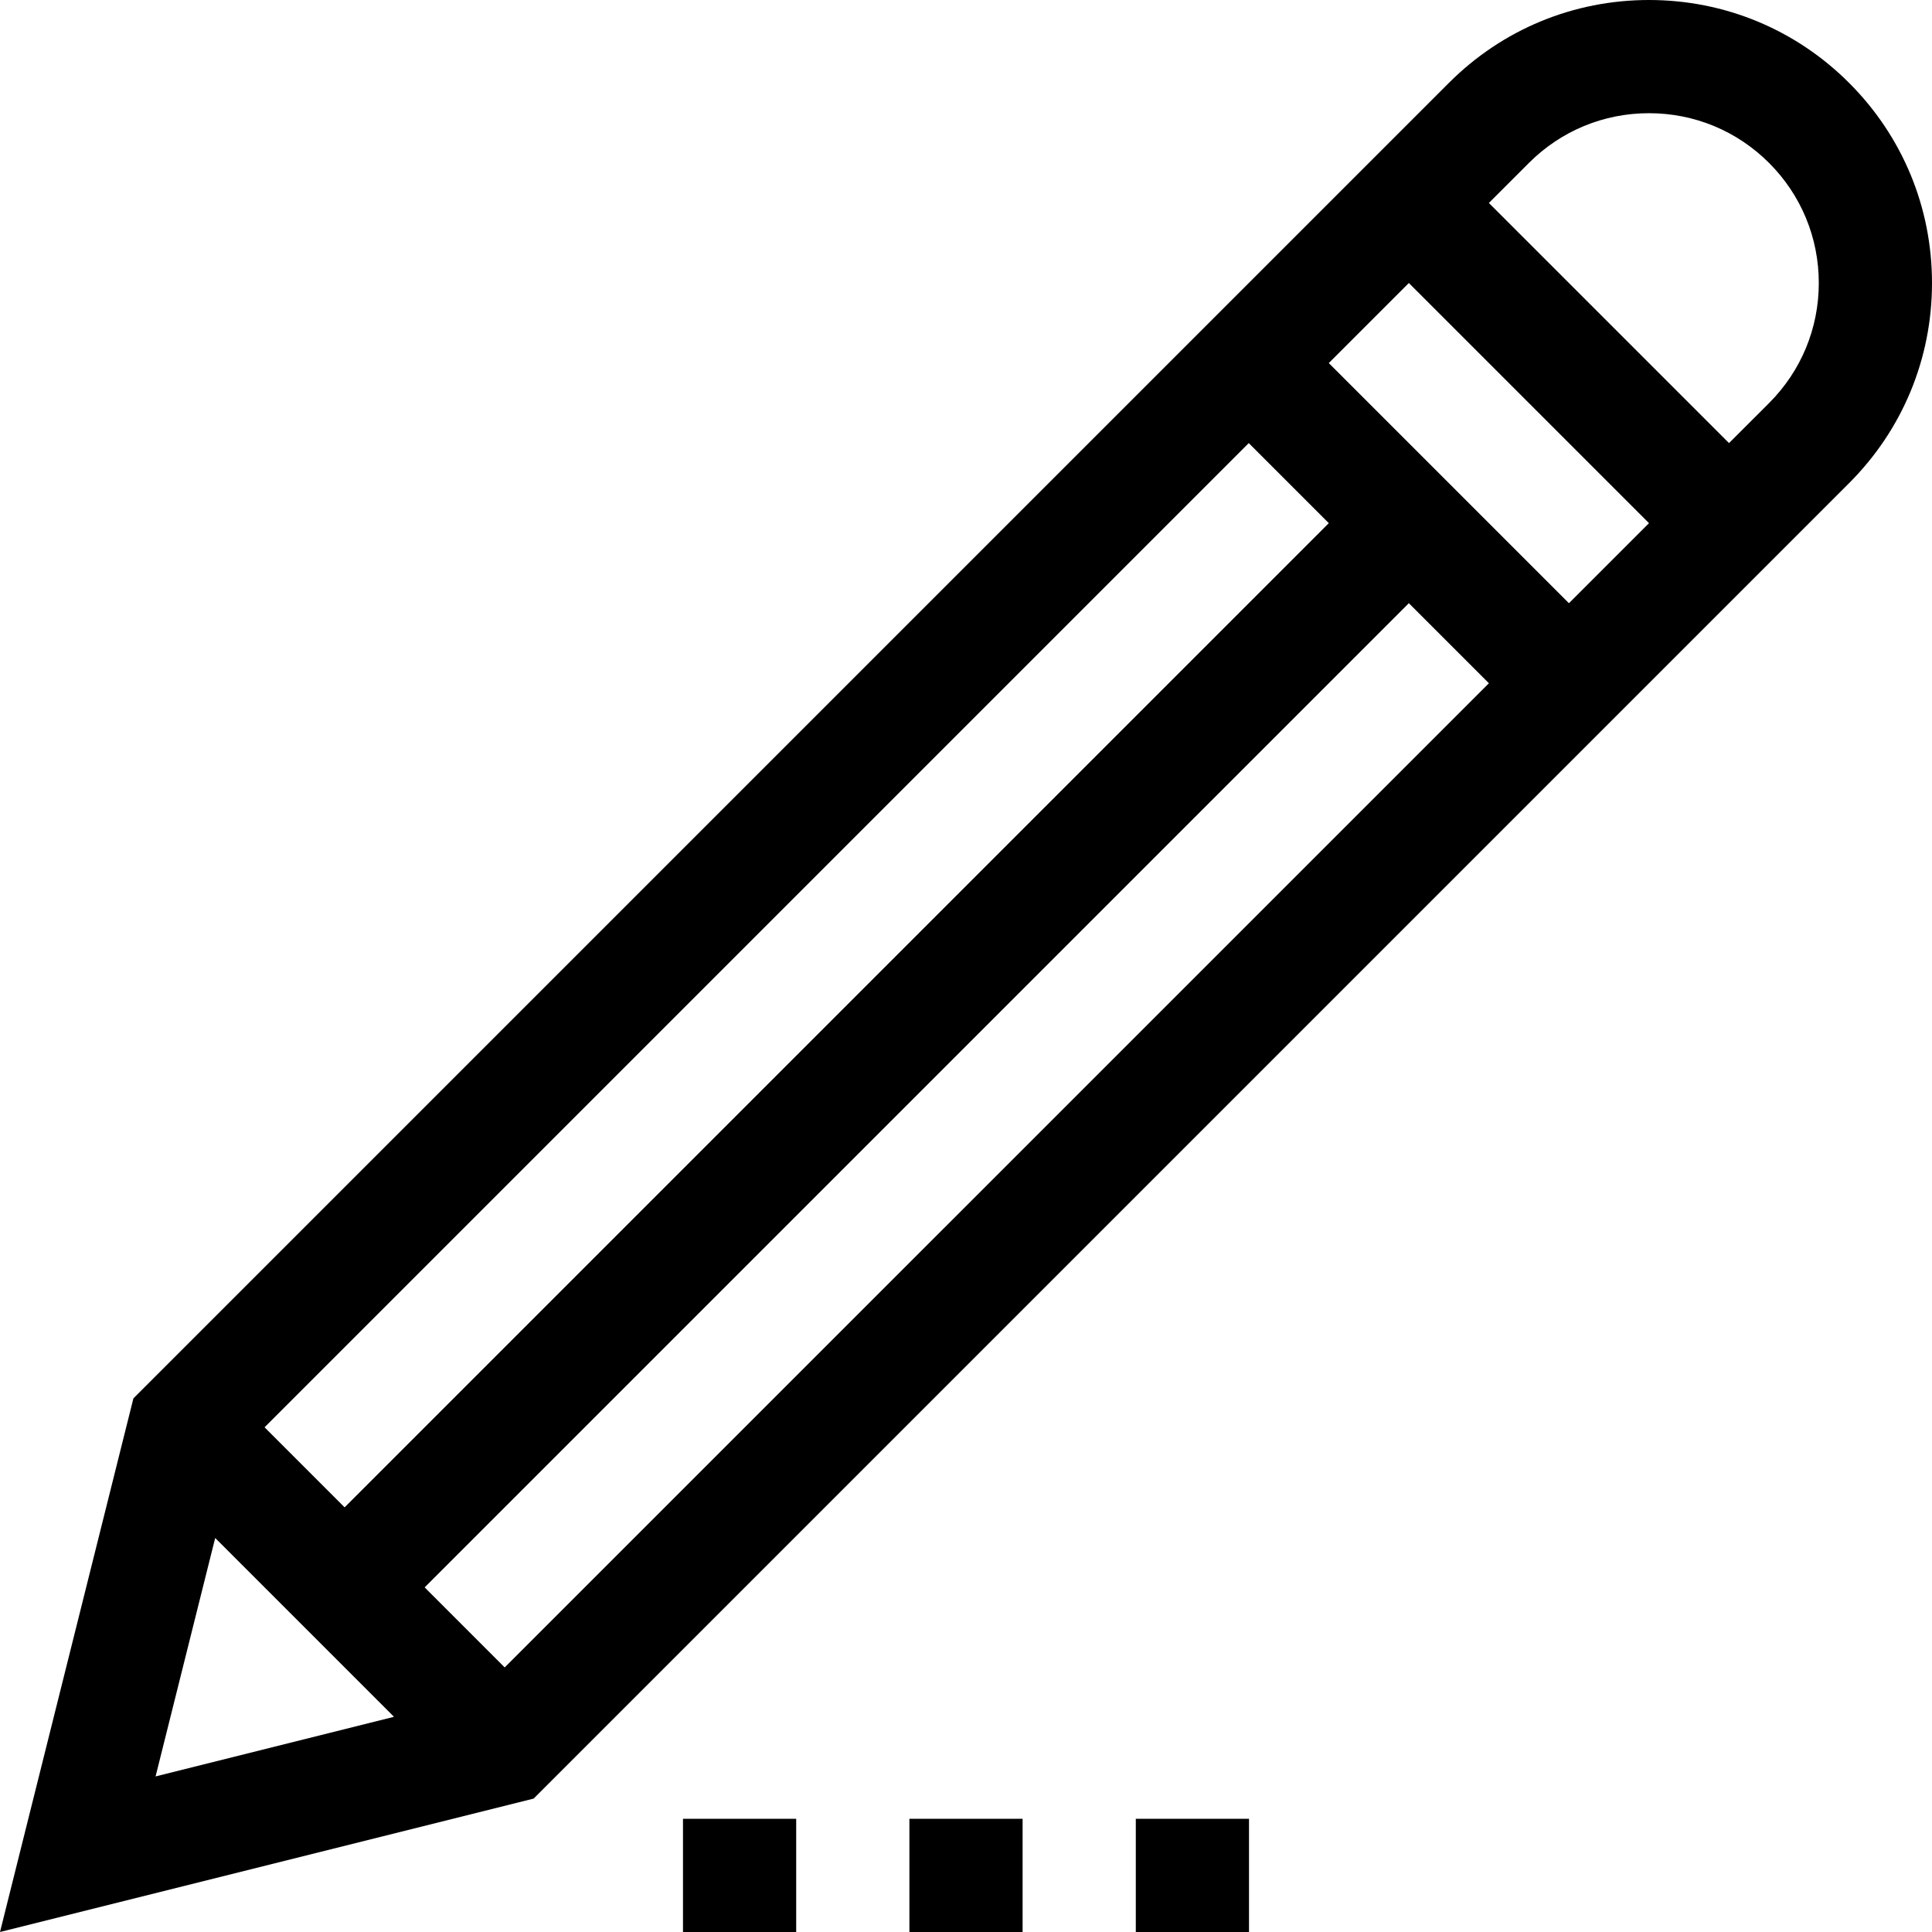
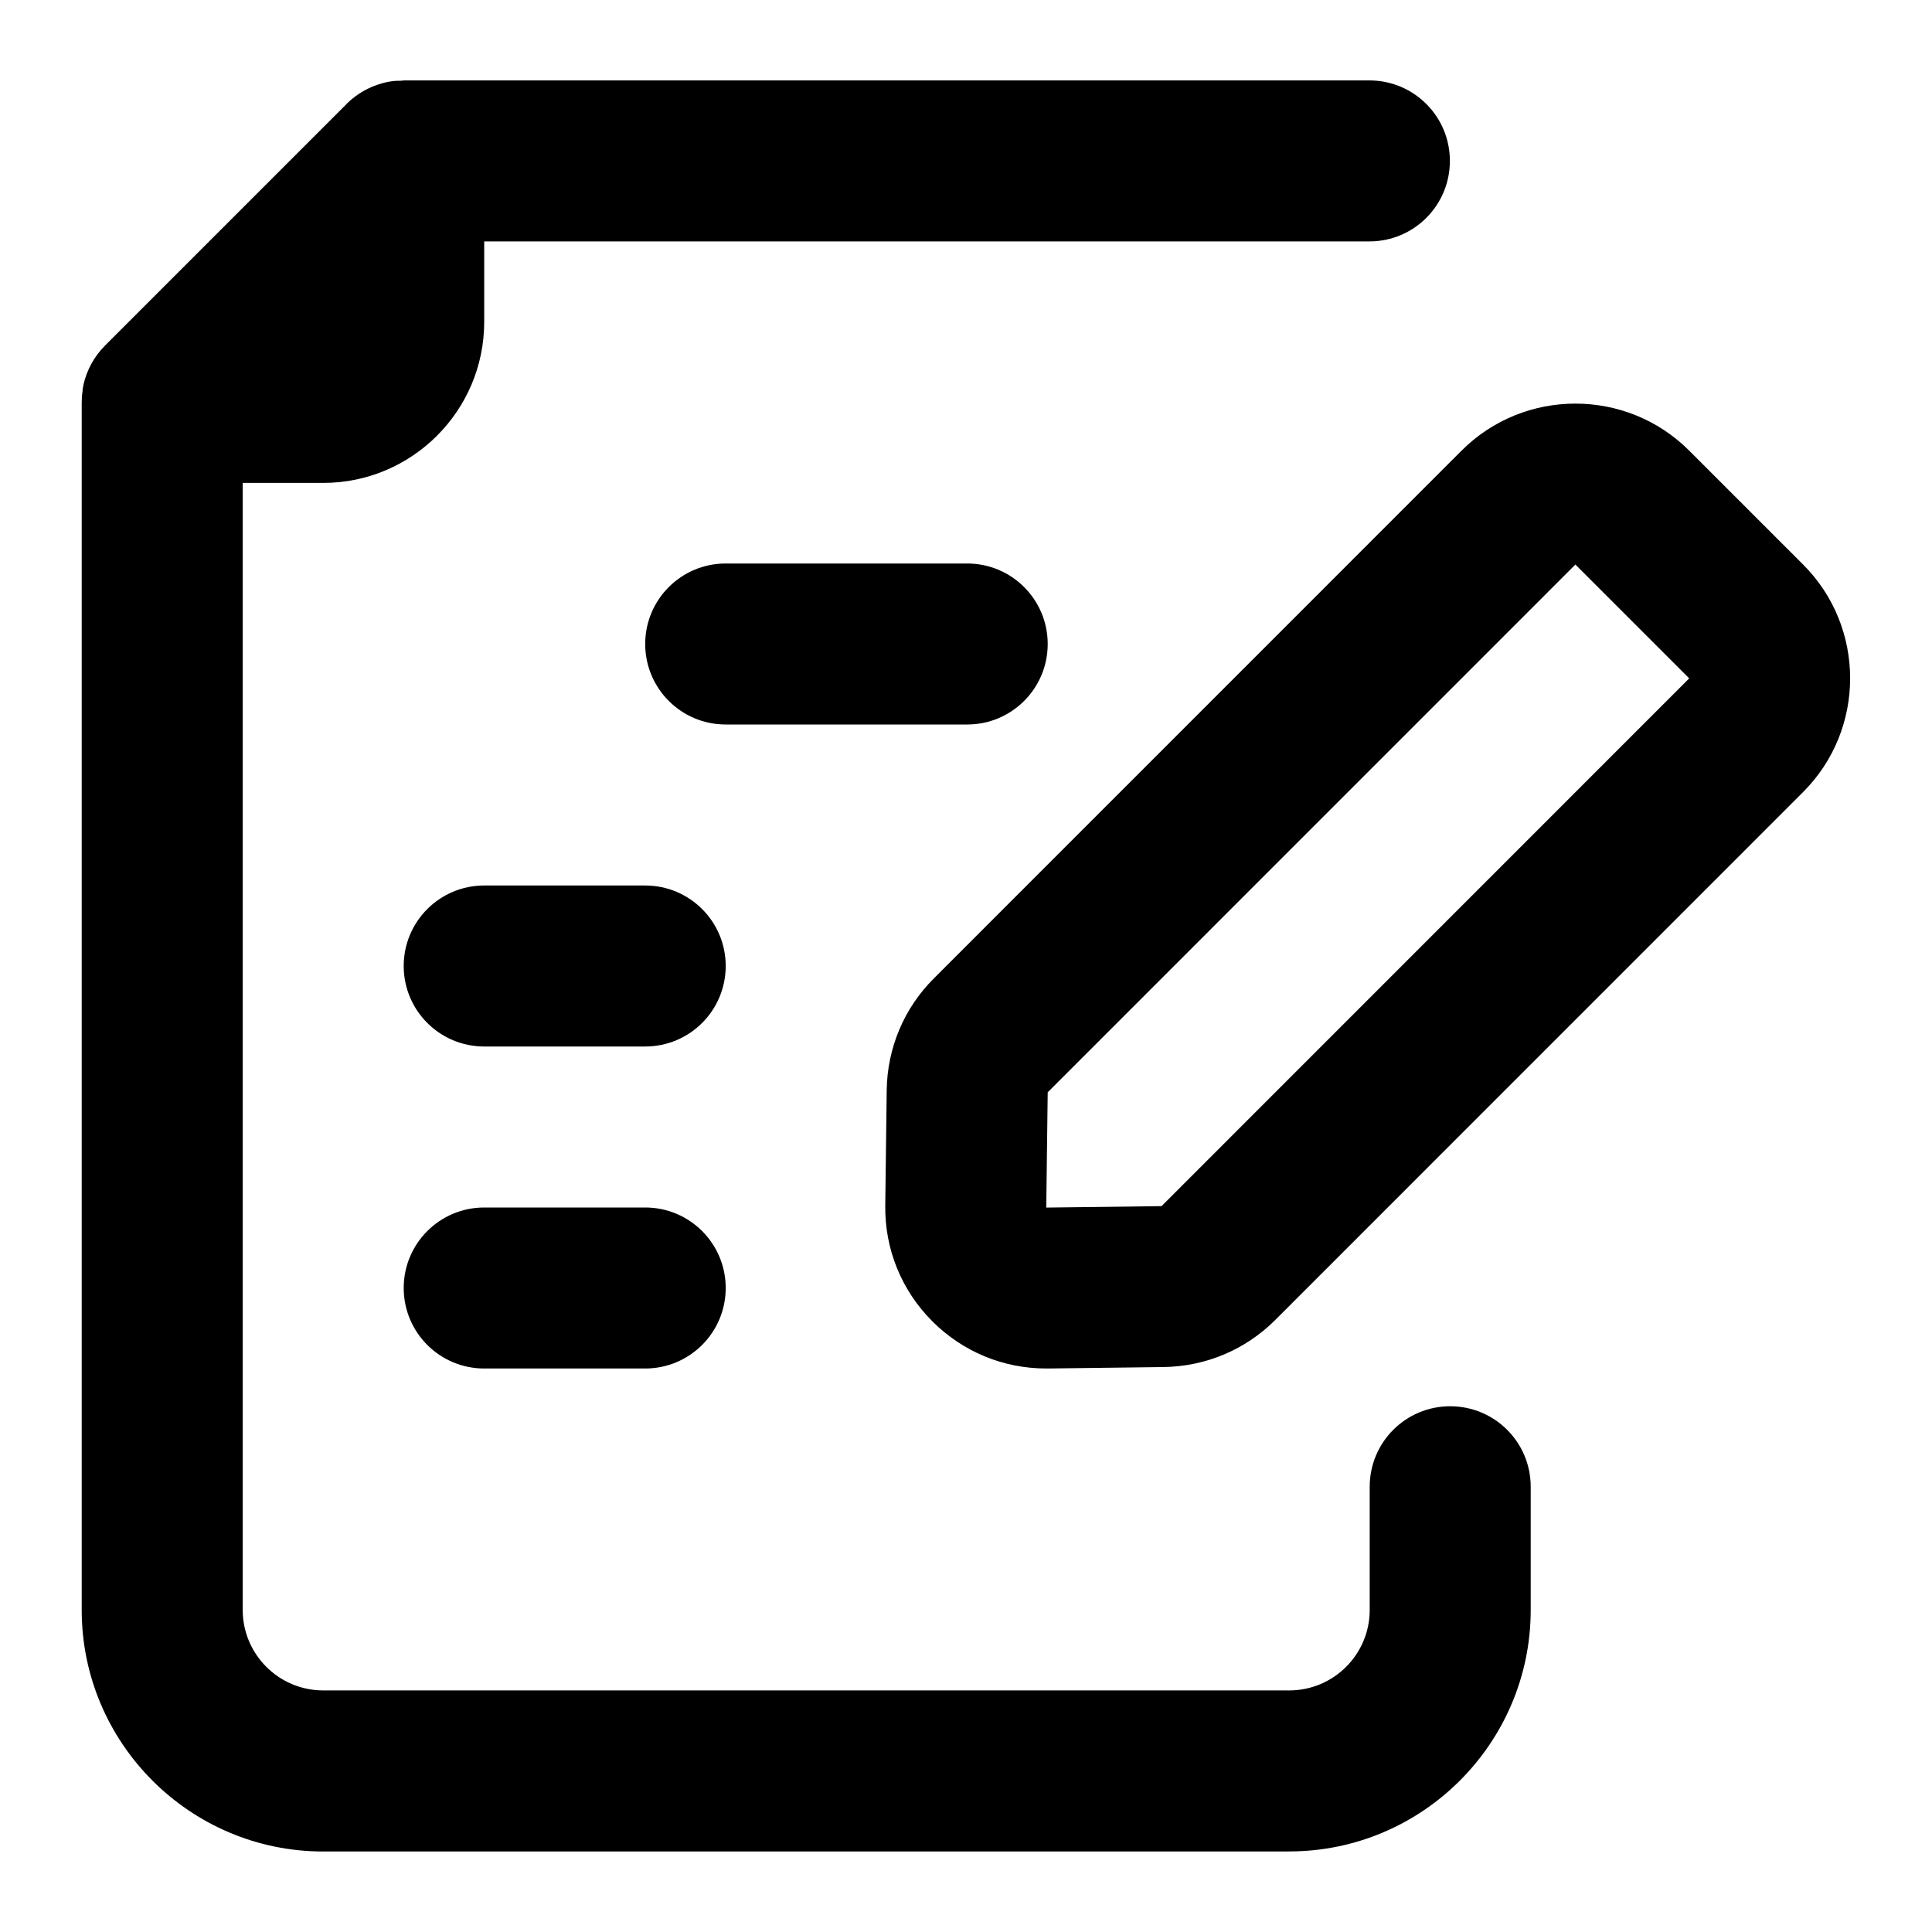
- <svg xmlns="http://www.w3.org/2000/svg" height="512pt" viewBox="0 0 512 512" width="512pt">
-   <path d="m490.031 21.969c-14.164-14.168-33-21.969-53.031-21.969-20.035 0-38.867 7.801-53.031 21.969l-345.676 345.672-2.938 2.938-35.355 141.422 141.422-35.355 348.609-348.613c14.168-14.164 21.969-33 21.969-53.031s-7.801-38.867-21.969-53.031zm-377.492 398.703 260.82-260.82 21.215 21.215-260.824 260.82zm-42.426-42.426 260.82-260.82 21.211 21.215-260.82 260.82zm282.031-282.031 21.215-21.215 63.641 63.641-21.215 21.215zm-295.117 311.371 47.383 47.387-63.18 15.797zm411.793-300.766-10.609 10.605-63.641-63.637 10.609-10.609c8.5-8.5 19.801-13.18 31.82-13.18s23.32 4.68 31.82 13.18c8.496 8.5 13.18 19.801 13.18 31.82s-4.684 23.32-13.18 31.82zm0 0" />
-   <path d="m241 482h30v30h-30zm0 0" />
-   <path d="m301 482h30v30h-30zm0 0" />
-   <path d="m181 482h30v30h-30zm0 0" />
+ <svg xmlns="http://www.w3.org/2000/svg" viewBox="0 0 24 24">
+   <path d="M16.016,23H4.015c-1.654,0-3-1.346-3-3V5.008c-0-.051.003-.102.011-.152h0v-.003h0c0-.001 0-.002 0-.003l0-.001v-.002s0-.002 0-.002c0-.002 0-.004.001-.006v-.001s0-.001 0-.002h0c.002-.017.006-.032.009-.049h0c0-.001 0-.001 0-.002v-.001q.001-.002.001-.004c0,0,0-.001 0-.003,0,0,.001-.001.001-.003h0c.041-.177.13-.343.263-.477v-.001c0,0,.001-.001.002-.002,0,.001.002,0,.002-.002l3-3c.001-.002.002-.002.003-.004,0,0,.001,0,.003-.003h0c.125-.122.275-.206.436-.25,0,0,.001-.001.002-.001h.001v-.001c.045-.012.09-.021.137-.026h0c.001,0,.002.001.003-.001h.006c.041-.005.079.001.122-.007h11.993c.553,0,1,.447,1,1s-.447,1-1,1H6.015v1c0,1.103-.897,2-2,2h-1v14c0,.552.449,1,1,1h12c.552,0,1-.448,1-1v-1.53c0-.553.447-1,1-1s1,.447,1,1v1.53c0,1.654-1.346,3-3,3ZM12.997,17c-.535,0-1.036-.208-1.415-.586-.384-.385-.592-.896-.585-1.439l.018-1.432c.007-.526.216-1.021.588-1.391l6.553-6.554h0c.779-.779,2.049-.779,2.828,0l1.414,1.414c.78.779.78,2.049,0,2.828l-6.555,6.556c-.37.37-.862.578-1.387.586l-1.435.018h-.025ZM19.57,7.013l-6.555,6.556-.018,1.432,1.432-.018,6.555-6.556-1.414-1.414ZM8.015,17h-2c-.552,0-1-.447-1-1s.448-1,1-1h2c.552,0,1,.447,1,1s-.448,1-1,1ZM8.015,13h-2c-.552,0-1-.447-1-1s.448-1,1-1h2c.552,0,1,.447,1,1s-.448,1-1,1ZM12.015,9h-3c-.552,0-1-.447-1-1s.448-1,1-1h3c.552,0,1.0.447,1,1s-.448,1-1,1Z" />
</svg>
